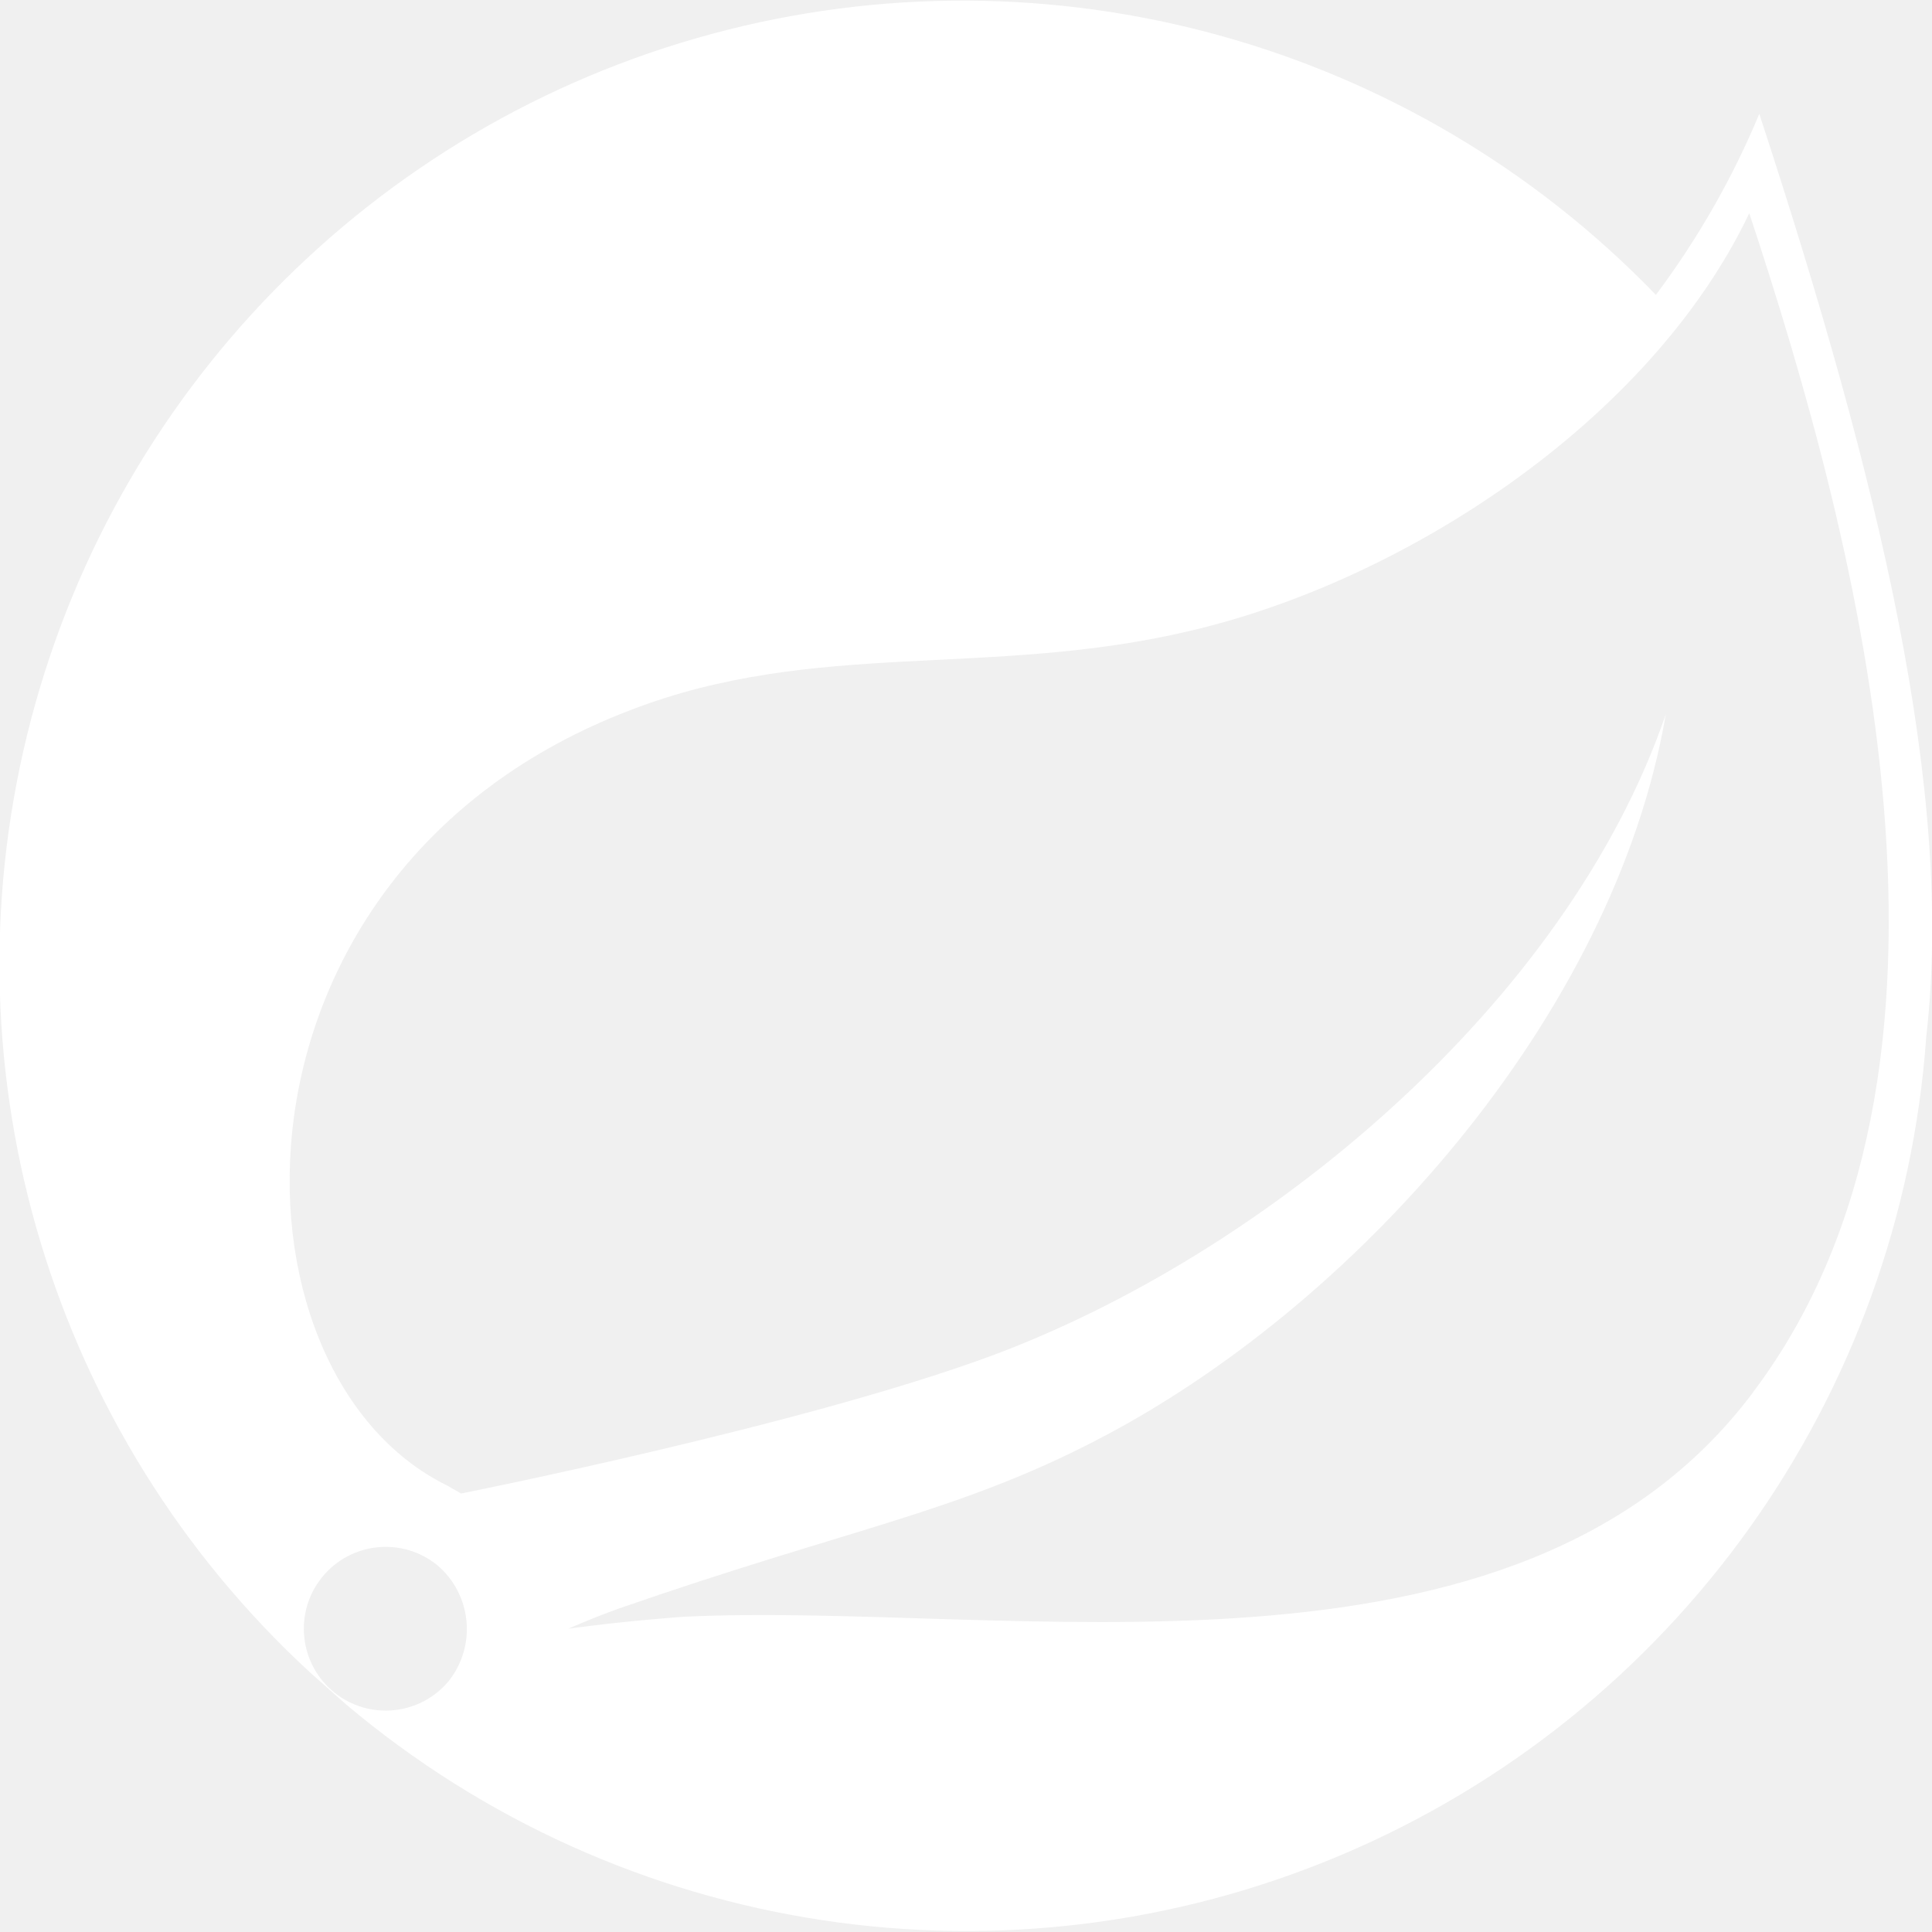
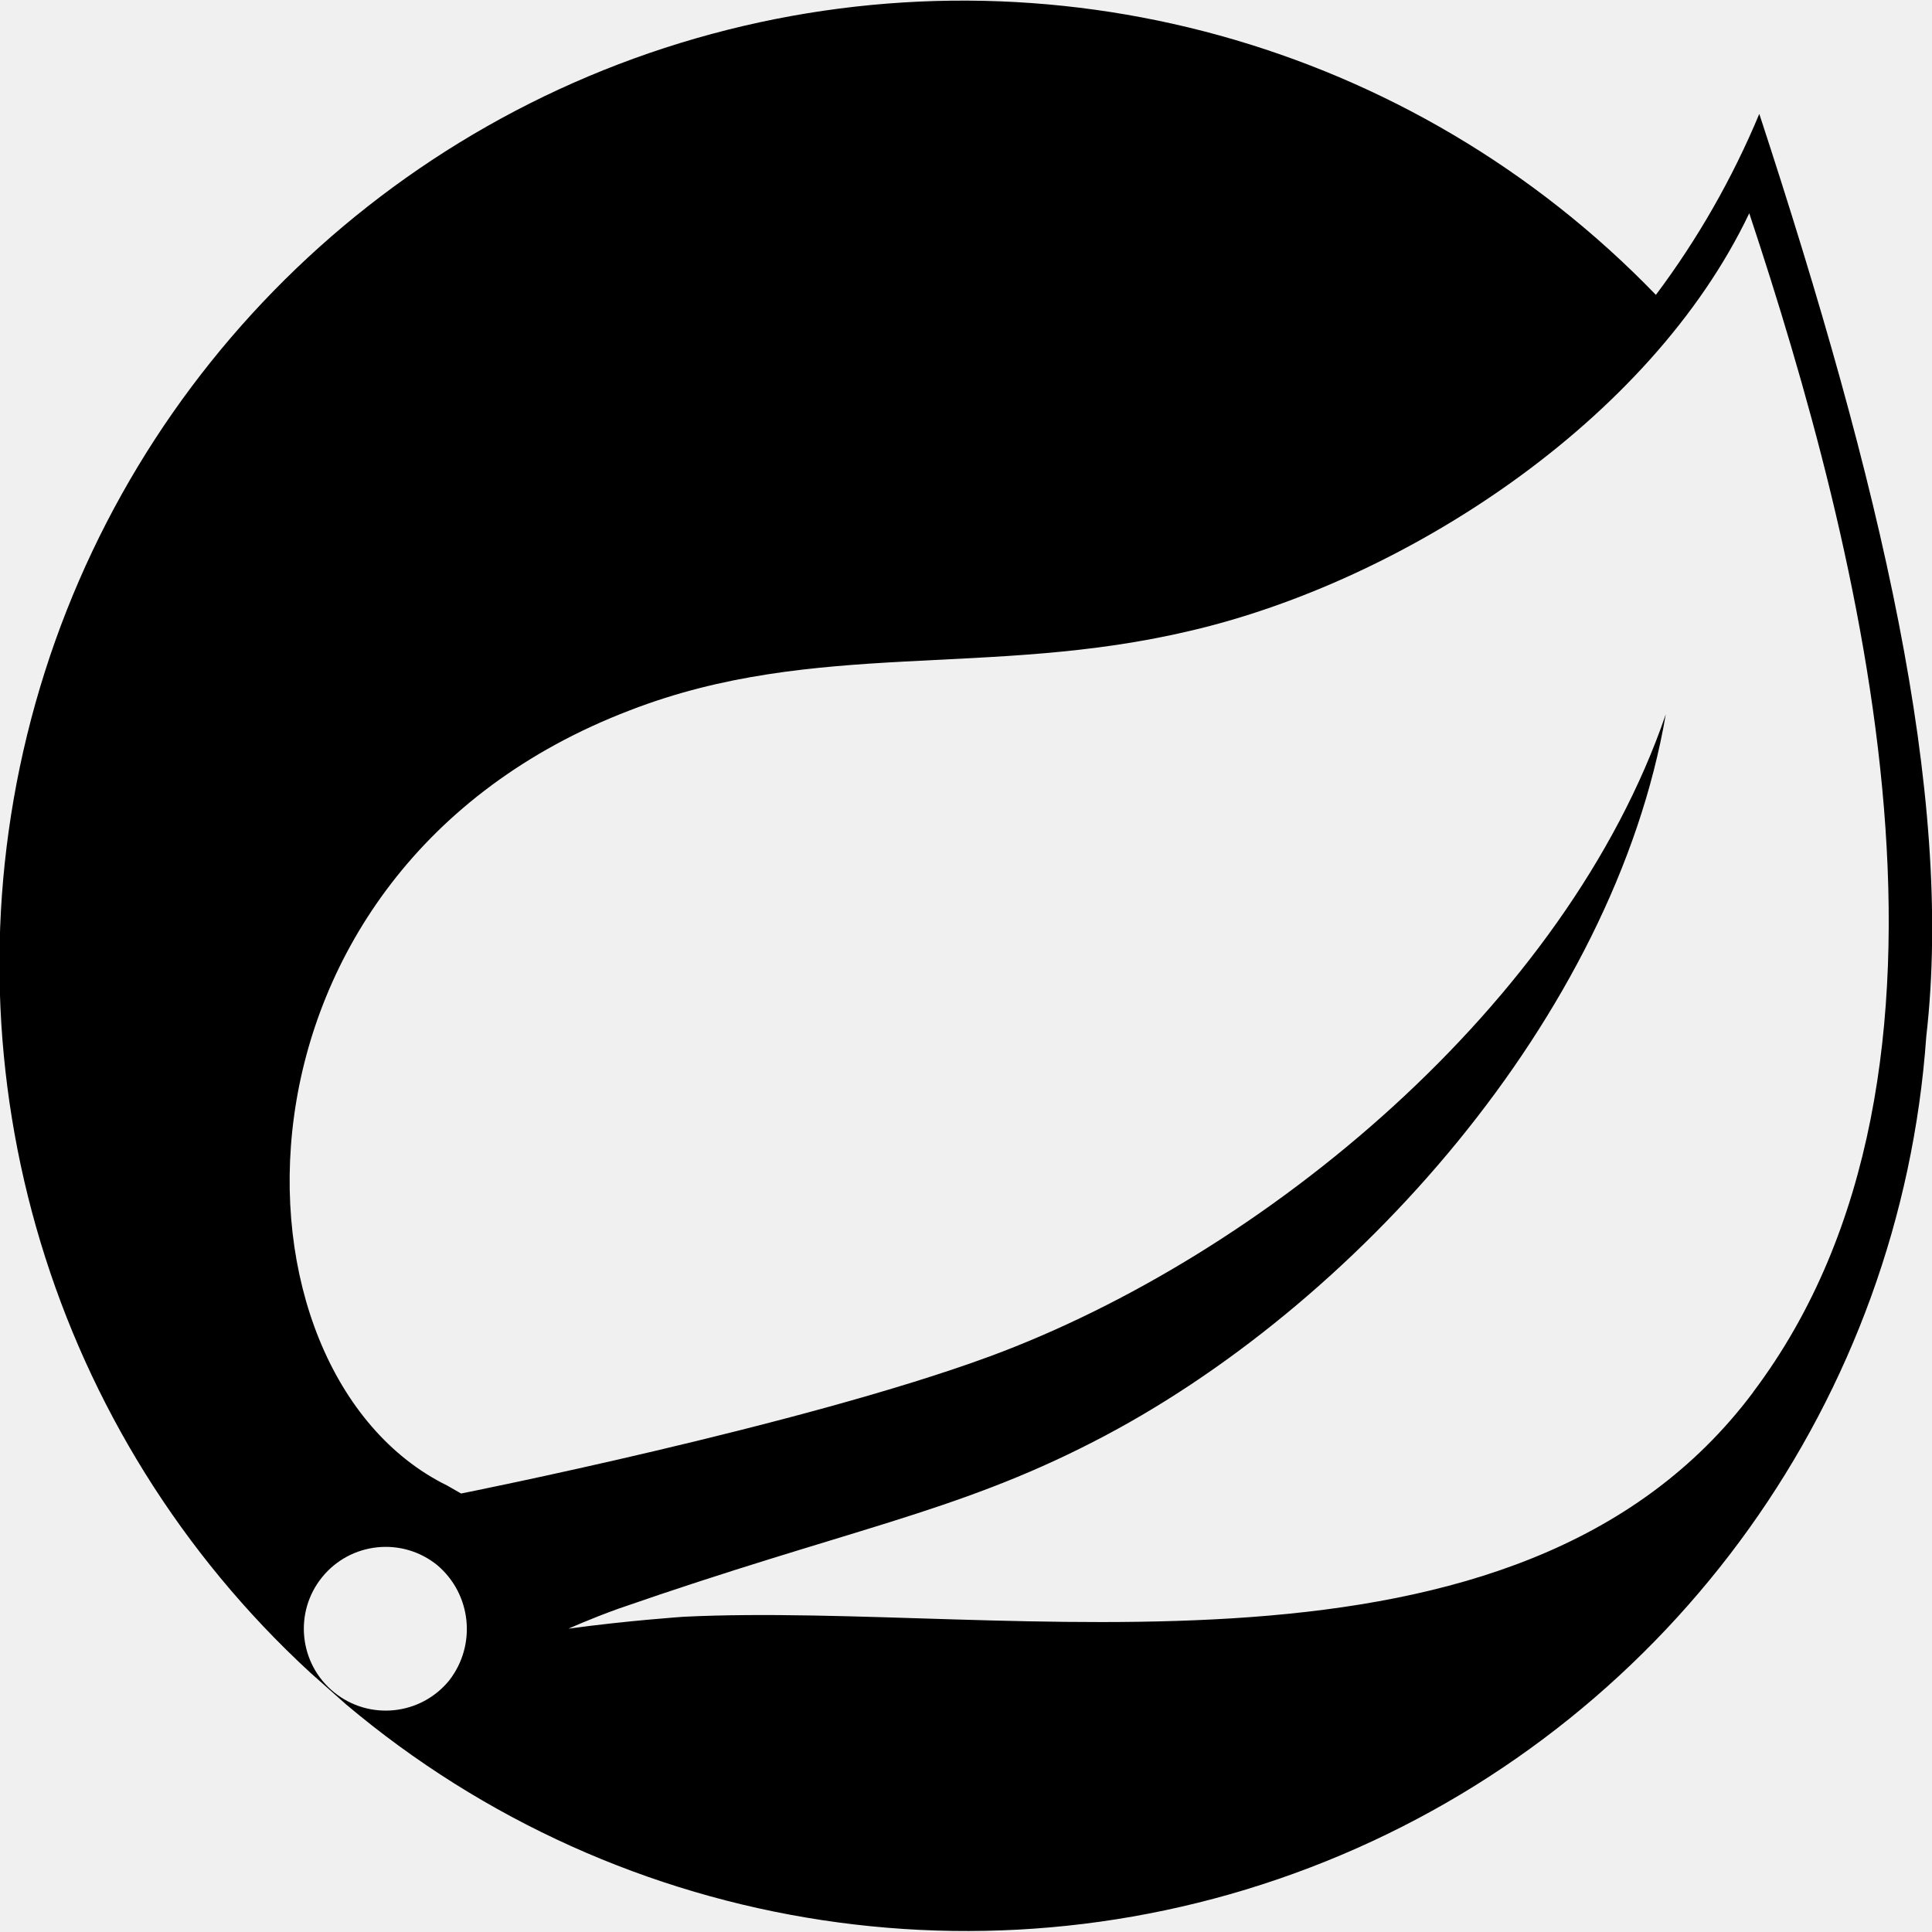
- <svg xmlns="http://www.w3.org/2000/svg" role="img" fill="white" viewBox="0 0 24 24">
+ <svg xmlns="http://www.w3.org/2000/svg" role="img" viewBox="0 0 24 24">
  <path d="M21.854 1.416a10.45 10.45 0 0 1-1.284 2.247A11.967 11.967 0 1 0 3.852 20.776l.445.395a11.954 11.954 0 0 0 19.632-8.297c.346-3.013-.568-6.865-2.074-11.458zM5.58 20.875a1.017 1.017 0 1 1-.148-1.432 1.04 1.04 0 0 1 .148 1.432zm16.199-3.581c-2.938 3.926-9.26 2.593-13.285 2.79 0 0-.716.049-1.432.148 0 0 .272-.123.617-.247 2.84-.988 4.173-1.185 5.902-2.074 3.235-1.655 6.47-5.284 7.112-9.038-1.235 3.605-4.988 6.717-8.396 7.976-2.346.864-6.569 1.704-6.569 1.704l-.173-.099c-2.865-1.408-2.963-7.63 2.272-9.631 2.297-.889 4.47-.395 6.964-.988 2.642-.617 5.704-2.593 6.939-5.186 1.383 4.173 3.062 10.643.049 14.643z" />
</svg>
